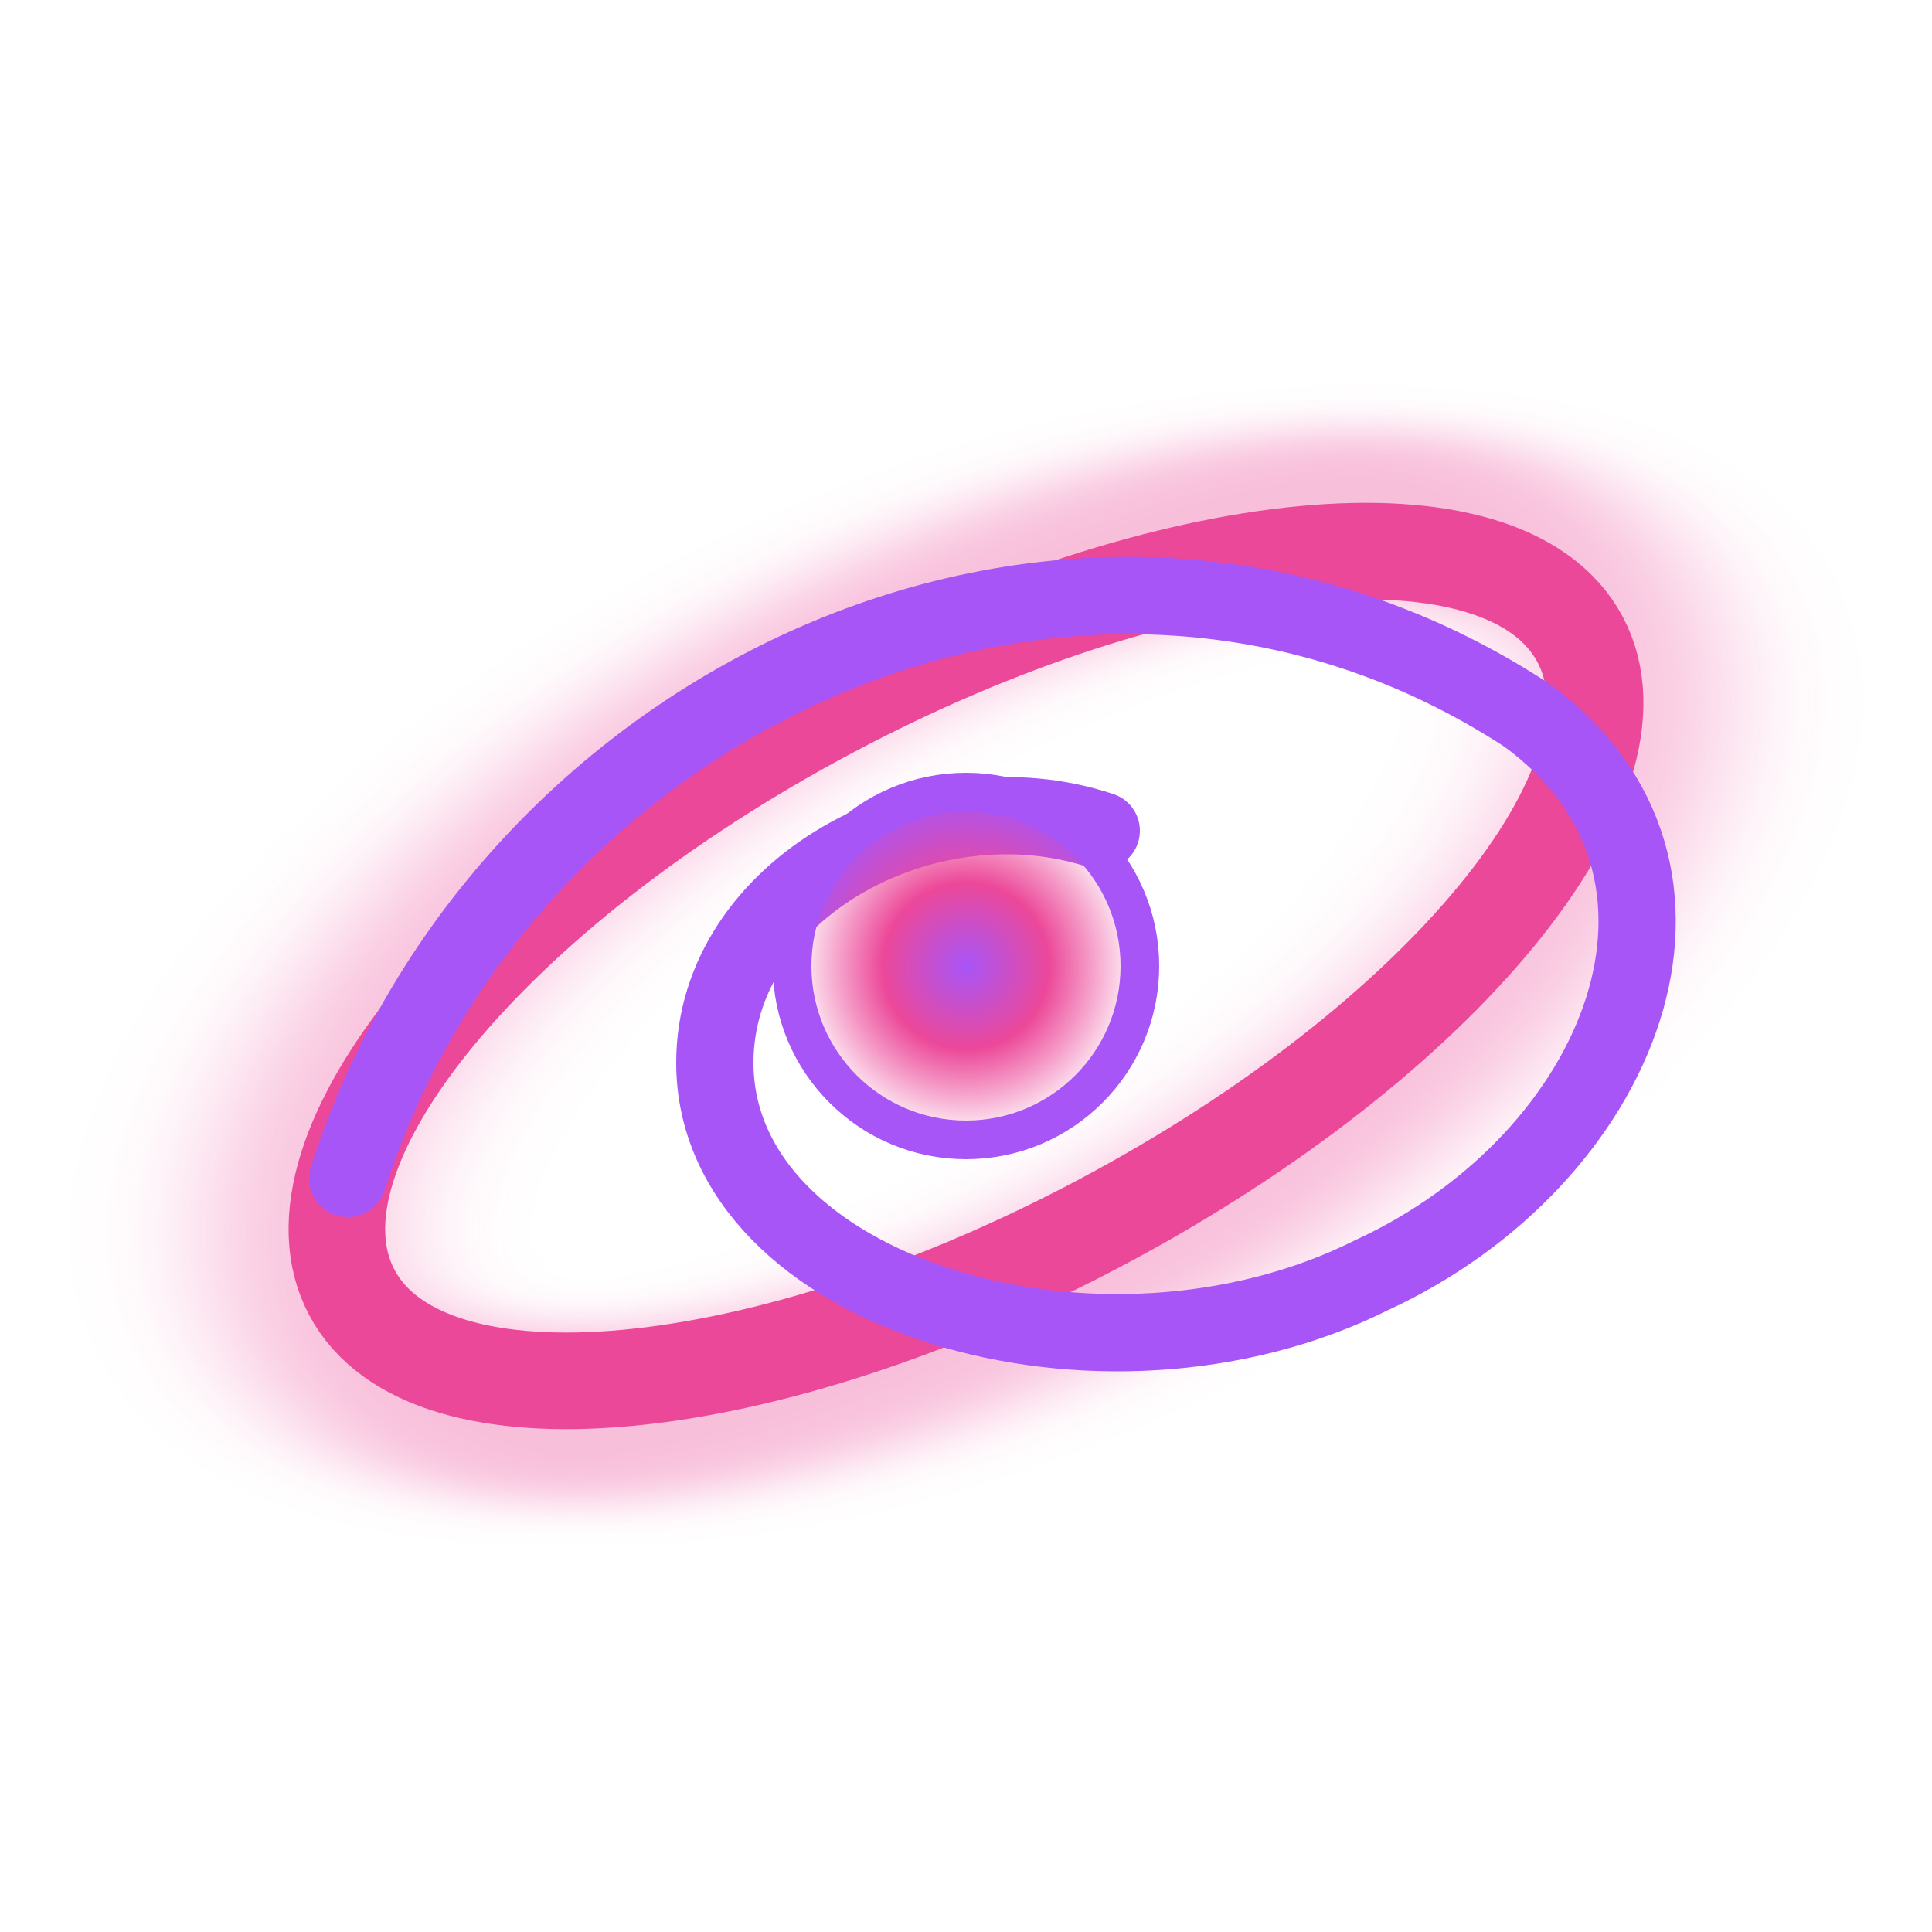
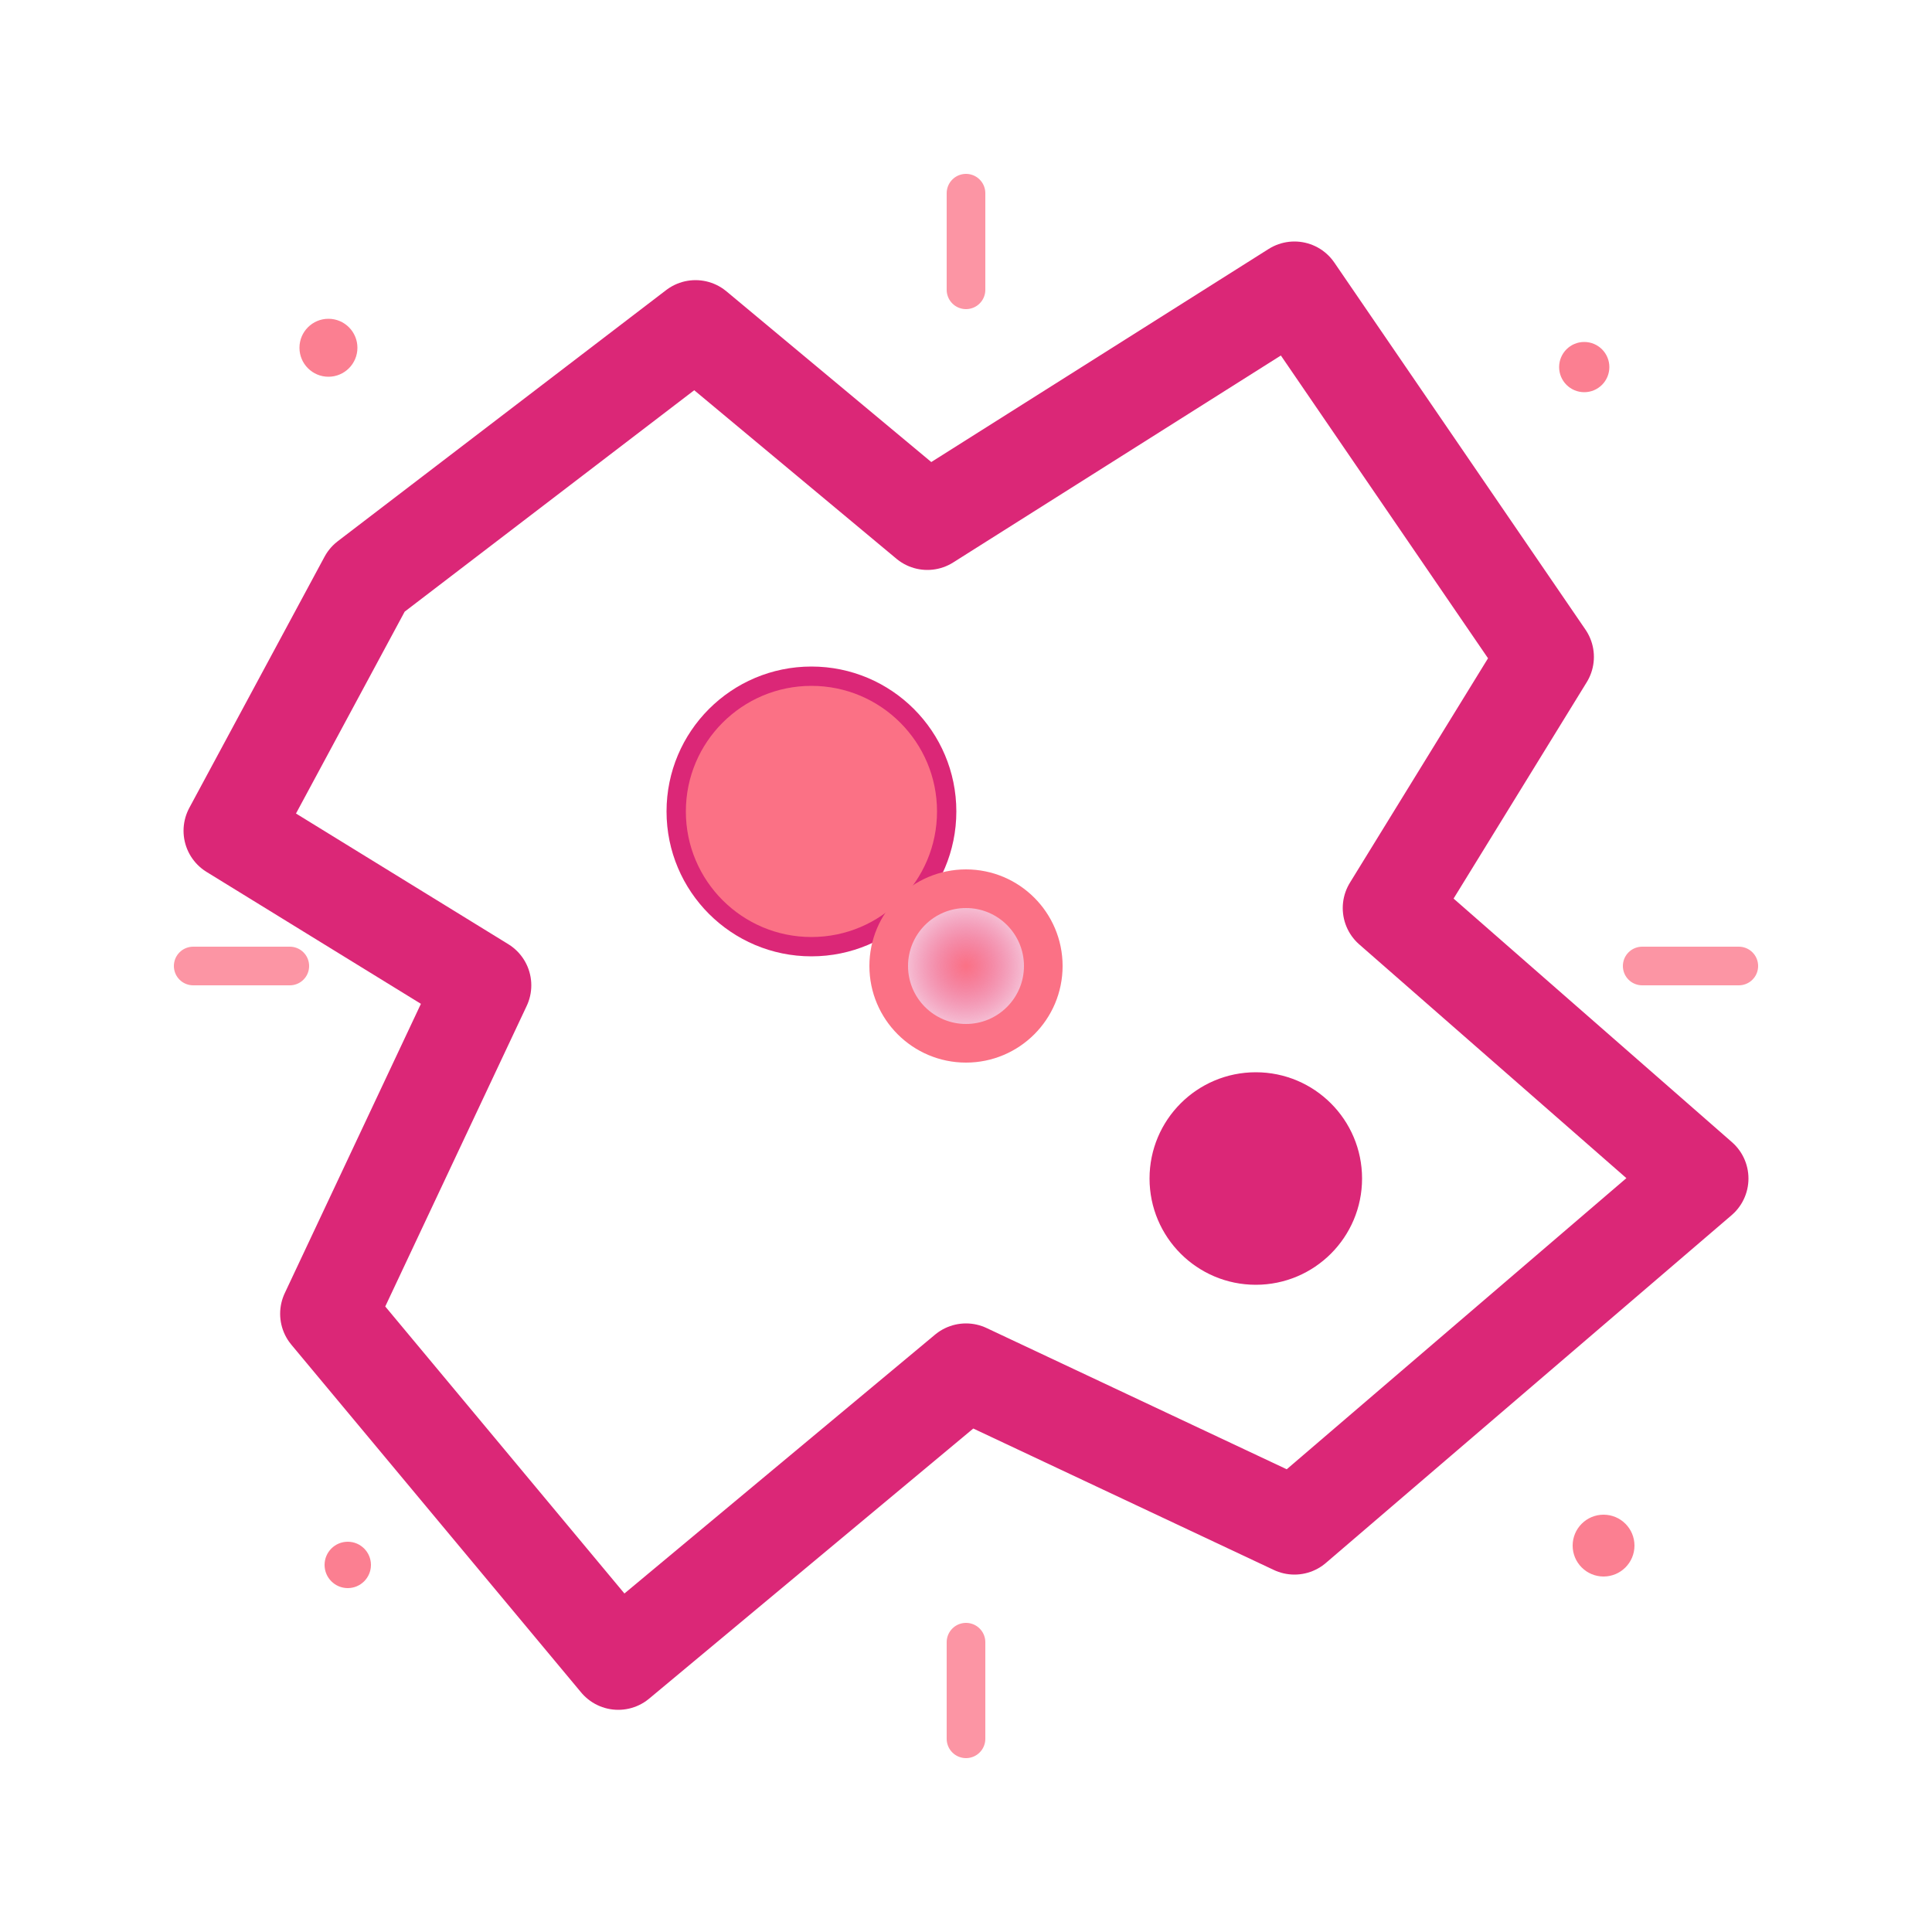
<svg xmlns="http://www.w3.org/2000/svg" viewBox="0 0 100 100">
  <defs>
-     <radialGradient id="g">
-       <stop stop-color="#a855f7" />
-       <stop offset=".48" stop-color="#ec4899" />
-       <stop offset="1" stop-color="#ec4899" stop-opacity="0" />
+     <radialGradient id="core">
+       <stop stop-color="#fb7185" />
+       <stop offset="1" stop-color="#db2777" stop-opacity=".12" />
    </radialGradient>
-     <filter id="glow">
-       <feGaussianBlur stdDeviation="2.5" />
+     <filter id="soft">
+       <feGaussianBlur stdDeviation="2.2" />
    </filter>
  </defs>
-   <g fill="none" stroke-linecap="round">
-     <ellipse cx="50" cy="50" rx="38" ry="17" transform="rotate(-28 50 50)" stroke="#ec4899" stroke-width="9" opacity=".35" filter="url(#glow)" />
-     <ellipse cx="50" cy="50" rx="36" ry="15" transform="rotate(-28 50 50)" stroke="#ec4899" stroke-width="5" />
-     <path d="M18 61c8-25 38-39 61-24 11 8 5 23-8 29-14 7-34 1-34-11 0-9 11-15 20-12" stroke="#a855f7" stroke-width="4" />
-     <circle cx="50" cy="50" r="9" fill="url(#g)" stroke="#a855f7" stroke-width="2" />
+   <g fill="none" stroke="#db2777" stroke-linecap="round" stroke-linejoin="round">
+     <path d="M19 30 36 17 48 27 67 15 80 34 72 47 88 61 67 79 50 71 32 86 17 68 25 51 12 43Z" stroke-width="5" />
+     <circle cx="42" cy="42" r="7" fill="#fb7185" />
+     <circle cx="65" cy="61" r="5" fill="#db2777" />
+     <circle cx="50" cy="50" r="4" fill="url(#core)" stroke="#fb7185" stroke-width="2" />
+     <path d="M50 10v5M50 85v5M10 50h5M85 50h5" stroke="#fb7185" stroke-width="2" opacity=".75" />
+   </g>
+   <g fill="#fb7185" opacity=".9">
+     <circle cx="17" cy="18" r="1.5" />
+     <circle cx="82" cy="19" r="1.3" />
+     <circle cx="18" cy="81" r="1.2" />
+     <circle cx="83" cy="80" r="1.6" />
  </g>
</svg>
